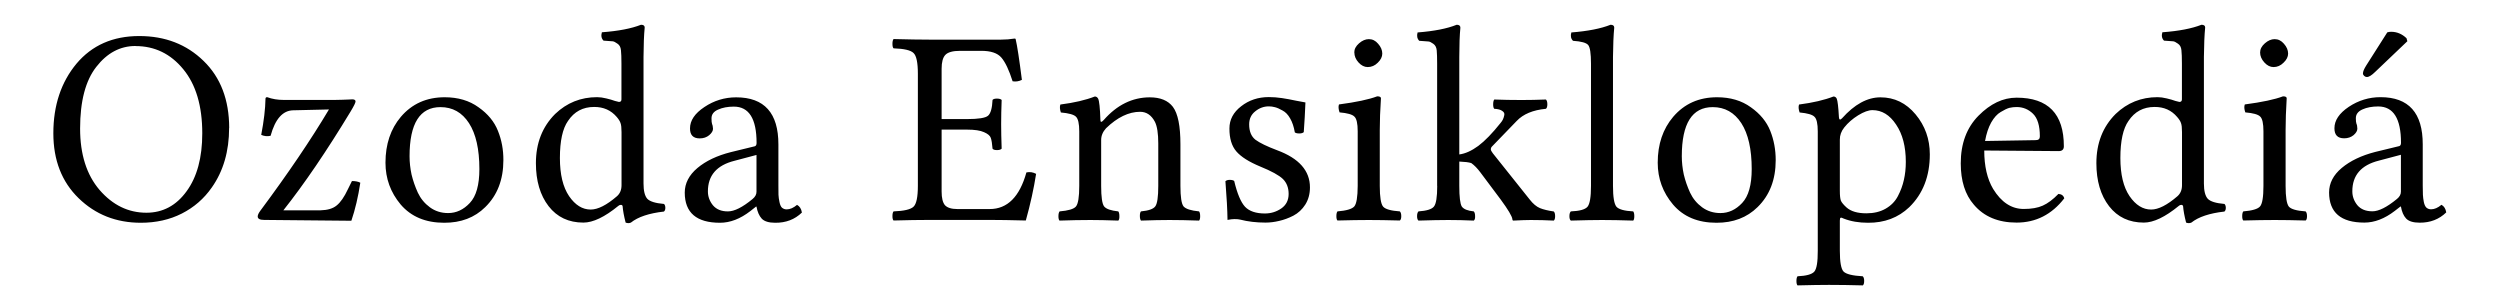
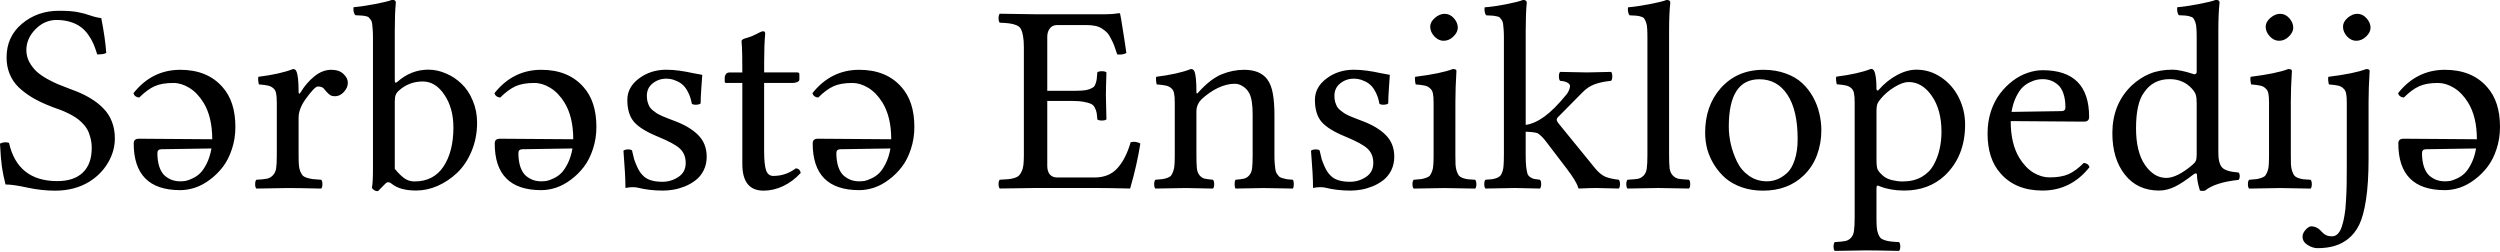
- <svg xmlns="http://www.w3.org/2000/svg" width="113" height="13.002" viewBox="0 0 29.898 3.44">
-   <g stroke-width=".316" aria-label="Ozoda Ensiklopediá">
-     <path d="M1.62.55q-.274 0-.468.249-.194.247-.194.738 0 .463.233.735.236.272.56.272.294 0 .48-.256.188-.256.188-.694 0-.49-.227-.766-.227-.277-.571-.277zm1.12.98q0 .418-.207.712-.14.201-.359.312-.217.11-.49.11-.442 0-.744-.294t-.302-.776q0-.5.277-.833.278-.33.75-.33.465 0 .77.298.305.296.306.801zM3.195 1.162q.09.033.197.033h.612l.09-.002.08-.003.038-.002q.04 0 .04.025 0 .023-.06.122-.428.707-.803 1.18h.446q.124-.003.19-.057.07-.055.136-.196l.048-.097q.063 0 .1.02-.038.252-.107.455l-1.043-.01q-.077 0-.077-.041 0-.026.03-.067.5-.672.822-1.213l-.427.01q-.188.003-.271.305-.058.013-.112-.011.048-.252.051-.431 0-.02.02-.02zM4.61 1.945q0-.33.184-.548.2-.234.524-.234.24 0 .405.12.167.117.232.282.066.163.065.35 0 .35-.217.562-.19.188-.491.187-.333 0-.52-.218-.182-.217-.182-.5zm.658-.664q-.37 0-.37.587 0 .108.024.22.026.108.075.216.05.106.144.175.094.069.218.069.147 0 .26-.121.114-.121.114-.405 0-.357-.124-.549-.124-.192-.341-.192zM7.433 2.215V1.58q0-.077-.012-.108-.01-.032-.045-.073-.103-.121-.271-.12-.201 0-.312.167-.097.137-.097.444 0 .294.11.456.11.16.258.16.13 0 .315-.16.054-.048.054-.131zm-.038.247q-.245.2-.418.2-.264 0-.416-.196-.152-.197-.152-.515 0-.358.23-.588.21-.201.501-.201.051 0 .111.015.06.014.103.03l.048.012q.03 0 .03-.03V.76q0-.107-.006-.16-.005-.054-.042-.078-.036-.026-.056-.028l-.11-.008q-.038-.037-.02-.1.296-.022.468-.09.044 0 .044.033-.013.134-.014.351v1.515q0 .131.045.182.046.049.2.062.016.016.016.047 0 .03-.017.044-.267.03-.395.132-.029.013-.063 0-.03-.117-.036-.196-.003-.016-.021-.016-.017 0-.03.012zM9.047 1.853l-.264.07q-.318.08-.317.367 0 .09.06.165.063.074.18.073.115 0 .294-.148.047-.038.047-.087zm0 .618h-.006l-.067.053q-.181.14-.364.14-.42 0-.421-.36 0-.167.152-.295.151-.127.4-.19l.287-.07q.02-.007.02-.04 0-.434-.272-.434-.11 0-.189.036-.078.034-.078.104 0 .047.006.065.01.02.012.06 0 .038-.046.077-.046.038-.113.038-.117 0-.116-.12 0-.141.172-.255.173-.116.38-.116.506 0 .505.564v.492l.001.11q.002.04.012.087.01.048.03.067.024.02.056.02.06 0 .124-.054.048.026.058.092-.128.124-.319.122-.114 0-.161-.049-.046-.05-.063-.144zM11.565 1.424q.204 0 .251-.04.047-.04.054-.189.013-.016.052-.016.04 0 .057.016-.006.16-.006.29 0 .12.006.293-.016.017-.057.017-.039 0-.052-.017-.007-.09-.021-.129-.013-.039-.08-.068-.067-.031-.204-.031h-.304v.74q0 .117.04.164.043.046.148.046h.387q.317 0 .439-.438.06-.013.116.017-.041.264-.123.558-.267-.007-.43-.007h-.717q-.188 0-.435.007-.013-.013-.013-.052 0-.041.013-.057.188-.007.239-.056.052-.049.052-.25V.882q0-.2-.052-.248-.05-.05-.239-.056-.013-.013-.013-.054 0-.04.013-.057.268.007.431.007h.853q.086 0 .164-.013.013 0 .013.01.027.114.074.484-.054.027-.111.017-.064-.201-.134-.283t-.243-.081h-.252q-.13 0-.176.049-.044.047-.044.165v.602zM13.2 1.435q.237-.27.55-.271.19 0 .277.114.09.12.09.447v.498q0 .198.037.245.04.046.186.06.013.017.013.058 0 .039-.013.052-.2-.007-.354-.007-.14 0-.341.007-.013-.017-.013-.056 0-.04.013-.054.137-.013.171-.06.036-.047.036-.245v-.508q0-.178-.04-.258-.063-.12-.177-.12-.204 0-.408.197-.058.064-.058.14v.55q0 .197.035.244.036.046.17.06.013.017.013.058.001.039-.013.052-.201-.007-.333-.007-.167 0-.37.007-.013-.013-.013-.052 0-.041.014-.058.156-.013.195-.058.04-.046.04-.247v-.651q0-.14-.04-.177-.037-.037-.18-.05-.019-.057-.006-.095.249-.032.412-.096.026 0 .04.026.02.04.027.255 0 .044.04 0zM14.655 2.167q.017-.016.052-.016.036 0 .053.013.054.227.13.309.077.08.237.08.108 0 .196-.06.088-.061.088-.174 0-.11-.068-.178-.069-.067-.273-.15-.2-.083-.284-.18-.084-.097-.083-.275 0-.157.14-.265.14-.11.331-.11.077 0 .157.012t.168.031q.09.018.113.021-.007.178-.02.355-.016.016-.054.016-.037 0-.053-.013-.017-.1-.056-.167-.038-.067-.09-.094-.052-.03-.091-.04-.038-.01-.074-.01-.09 0-.163.06-.072.057-.072.155 0 .125.075.184.077.057.26.126.392.145.392.444 0 .117-.056.206-.055.086-.142.132-.086.044-.171.063-.084.02-.163.02-.164 0-.304-.036-.023-.006-.067-.006-.033 0-.083.01-.002-.175-.025-.463zM16.196.628q0-.06.057-.11t.118-.05q.064 0 .11.055.05.056.05.118 0 .057-.054.109-.052.052-.12.052-.06 0-.11-.055t-.05-.12zm.305 1.595q0 .2.04.248.04.046.2.057.017.016.017.057 0 .04-.017.052-.22-.006-.37-.006-.154 0-.376.006-.013-.013-.013-.052 0-.04.013-.057.16-.013.201-.059.04-.046.041-.246V1.57q0-.14-.04-.176-.037-.038-.177-.05-.02-.058-.007-.095.31-.041.457-.097.045 0 .045.023-.014.214-.014.38zM17.187 2.223V.762q0-.108-.005-.16-.005-.054-.042-.079-.036-.026-.057-.027l-.11-.008q-.037-.038-.02-.1.297-.023.468-.092.044 0 .044.035-.013.134-.013.35v1.166q.107-.014.227-.102.12-.09.267-.275.017-.02.027-.04.011-.023.017-.053.007-.03-.024-.05-.03-.023-.096-.026-.013-.014-.013-.053 0-.04.013-.058.153.006.328.006.137 0 .29-.006.017.016.017.057t-.017.054q-.233.022-.35.146l-.294.304q-.014.013-.015.034 0 .017.024.048l.441.553q.06.077.123.103.062.025.165.04.016.016.016.056t-.016.053q-.134-.007-.275-.007-.073 0-.207.007-.013 0-.013-.017-.007-.054-.14-.235l-.244-.326q-.054-.072-.108-.11-.044-.014-.143-.018v.291q0 .198.03.247.033.047.143.058.016.017.016.057.002.04-.016.053-.154-.007-.304-.007-.137 0-.357.007-.017-.013-.017-.053t.017-.057q.146-.01.184-.057.04-.047.04-.248zM19.027 2.223V.762q0-.185-.034-.224-.033-.04-.181-.05-.038-.038-.02-.1.296-.023.469-.092.044 0 .044.035-.013.134-.015.35v1.542q0 .2.042.25.043.047.2.055.013.017.013.057t-.013.053q-.22-.007-.373-.007-.14 0-.373.007-.017-.013-.017-.053t.017-.057q.156-.006.199-.055.042-.05.042-.25zM19.825 1.945q0-.33.185-.548.2-.234.524-.234.24 0 .405.12.166.117.232.282.065.163.065.35 0 .35-.217.562-.191.188-.492.187-.333 0-.519-.218-.183-.217-.183-.5zm.658-.664q-.37 0-.37.587 0 .108.024.22.026.108.075.216.05.106.144.175.095.069.219.069.147 0 .26-.121.114-.121.114-.405 0-.357-.124-.549-.125-.192-.342-.192zM22.056 1.524q-.054.067-.053.147v.61q0 .087.013.12.015.033.067.08.079.07.237.07.134 0 .23-.055.098-.056.147-.15.05-.095.072-.195.023-.1.023-.215 0-.275-.116-.446-.114-.173-.283-.173-.07 0-.171.062-.1.062-.166.145zm-.064-.124q.003.05.037.015.224-.251.46-.251.25 0 .42.204.17.204.17.478 0 .392-.246.632-.198.188-.493.186-.164 0-.291-.05-.026-.014-.036-.01-.01.003-.01.034v.36q0 .202.044.249.046.047.23.057.017.016.017.056t-.016.053q-.22-.006-.405-.006-.14 0-.376.006-.013-.013-.013-.053t.013-.056q.157-.007.2-.055t.042-.25V1.572q0-.14-.04-.176-.037-.038-.177-.051-.02-.057-.007-.095.248-.032.412-.096.026 0 .039.026.016.04.026.22zM23.74 1.686l.606-.01q.05 0 .049-.046 0-.19-.082-.27-.082-.08-.196-.08-.044 0-.087.01-.042.012-.104.05-.062.036-.113.125-.05.09-.073.22zm.877.633q.057.004.07.053-.224.29-.57.29-.33 0-.511-.214-.157-.18-.157-.494 0-.355.212-.57.213-.216.456-.216.566 0 .565.582 0 .057-.062.057l-.89-.007q0 .28.106.459.147.24.366.24.14 0 .228-.04.09-.04.187-.14zM26.095 2.215V1.58q0-.077-.012-.108-.01-.032-.046-.073-.102-.121-.27-.12-.201 0-.312.167-.097.137-.097.444 0 .294.11.456.11.16.258.16.13 0 .315-.16.054-.048.054-.131zm-.038.247q-.245.2-.418.2-.264 0-.416-.196-.152-.197-.152-.515 0-.358.23-.588.21-.201.501-.201.05 0 .111.015.06.014.103.03l.048.012q.029 0 .03-.03V.76q0-.107-.006-.16-.005-.054-.042-.078-.036-.026-.056-.028l-.11-.008q-.038-.037-.02-.1.296-.022.468-.09.044 0 .044.033-.013.134-.015.351v1.515q0 .131.046.182.046.049.2.062.016.016.016.047 0 .03-.017.044-.267.03-.395.132-.03.013-.063 0-.03-.117-.036-.196-.004-.016-.022-.016-.016 0-.029.012zM27.029.628q0-.06.057-.11t.117-.05q.064 0 .111.055.05.056.05.118 0 .057-.055.109-.052.052-.119.052-.06 0-.11-.055-.051-.056-.051-.12zm.305 1.595q0 .2.039.248.04.046.2.057.017.016.017.057 0 .04-.016.052-.22-.006-.37-.006-.154 0-.376.006-.013-.013-.013-.052 0-.04.013-.057.16-.013.2-.059.041-.046.041-.246V1.57q0-.14-.039-.176-.037-.038-.178-.05-.02-.058-.006-.095.31-.041.457-.097.044 0 .044.023-.013.214-.013.38zM28.55.387q.02-.007.046-.007.103 0 .184.077l.01.036-.384.366q-.064.063-.101.062-.016 0-.031-.013t-.015-.03q0-.032.038-.093zm.163 1.464-.264.07q-.318.08-.317.368 0 .09.06.165.062.073.18.073.114 0 .294-.148.047-.038.047-.087zm0 .619h-.006l-.067.052q-.182.14-.364.14-.421 0-.422-.36 0-.167.152-.294.152-.127.4-.191l.288-.07q.02-.007.02-.04 0-.433-.272-.434-.111 0-.19.036-.078.035-.078.105 0 .047.007.065.01.02.011.06 0 .038-.045.077-.046.038-.113.038-.117 0-.116-.121 0-.14.171-.255.174-.116.38-.116.506 0 .505.565v.492q0 .07.002.11.002.04.011.087.01.047.031.067.023.02.056.02.06 0 .124-.054.047.026.057.091-.127.124-.318.123-.115 0-.162-.05-.046-.05-.062-.143z" />
+ <svg xmlns="http://www.w3.org/2000/svg" xml:space="preserve" viewBox="0 0 118.37 11.887">
+   <g stroke-width="1.209" aria-label="Sərbəstə Ensiklopedijə">
+     <path d="M4.795.858q.185.935.236 1.644-.096.075-.427.075-.089-.287-.178-.498-.09-.212-.248-.436-.16-.224-.357-.367-.191-.144-.484-.237T2.675.946q-.567 0-1 .442-.427.436-.427.984 0 .298.14.566.147.261.338.442.19.174.496.35.306.167.516.254.217.088.523.206.312.112.394.15.389.161.682.348.3.181.56.448.261.261.401.623.141.361.14.797 0 .604-.33 1.158-.325.548-.892.897-.688.417-1.611.417-.624 0-1.3-.143-.675-.15-1.044-.15Q.14 8.257.089 7.89q-.051-.368-.09-1.09.211-.106.427-.037.408 1.81 2.287 1.812.784 0 1.203-.399.427-.404.427-1.17 0-.268-.064-.492-.057-.23-.152-.393-.096-.168-.249-.317-.152-.15-.3-.243-.14-.094-.343-.193-.204-.1-.35-.156l-.363-.13q-.21-.082-.325-.131-.414-.174-.726-.368-.313-.193-.592-.454-.274-.268-.42-.623Q.311 3.15.311 2.72q0-.983.726-1.594Q1.77.51 2.796.51q.56 0 .878.062.325.062.586.156.261.093.535.13M10.012 7.029l-2.363.037q-.197 0-.197.18 0 .38.095.66.096.275.261.418.166.137.344.2.178.061.382.061.122 0 .249-.018.133-.025.33-.119.205-.093.364-.249.159-.155.312-.46.152-.306.223-.71m-3.42-2.41q-.217-.019-.274-.206.879-1.107 2.216-1.108 1.284 0 2 .816.612.685.611 1.886 0 .561-.165 1.053-.16.491-.427.84t-.611.604q-.338.256-.7.38-.364.119-.708.119-2.204 0-2.203-2.217 0-.218.248-.218l3.47.025q0-1.068-.42-1.744-.286-.46-.668-.691-.376-.23-.752-.23-.548 0-.891.155-.344.155-.726.536M14.138 4.34q0 .068.019.093.025.018.083-.069.26-.436.643-.747.382-.312.802-.312.377 0 .58.2.204.192.204.41 0 .244-.191.443-.185.2-.42.199-.122 0-.217-.05-.09-.056-.204-.187l-.115-.137q-.089-.087-.274-.087-.152 0-.598.623-.313.455-.312.853v1.775q0 .274.012.448t.064.311q.058.13.115.2.057.062.197.112.147.043.28.062.134.012.402.031.057.056.057.212 0 .15-.057.205-1.123-.025-1.58-.025-.394 0-1.49.025-.057-.056-.057-.205 0-.155.057-.212.344-.019.497-.05.159-.03.28-.155.127-.125.16-.337.031-.211.031-.622V4.862q0-.287-.032-.436-.025-.155-.134-.249-.108-.093-.248-.124-.133-.032-.433-.056-.02-.063-.032-.181-.013-.119.007-.18 1.041-.131 1.643-.368.108 0 .152.1.109.224.109.971M18.908 4.27q-.127.106-.172.224-.045.112-.044.311v3.189q.235.286.445.442.217.155.49.155.899 0 1.37-.703.471-.71.471-1.85 0-.921-.427-1.55-.42-.63-1.025-.63-.637 0-1.108.412zm-.09-.399q.65-.572 1.46-.573.426 0 .84.181.414.174.739.492.33.311.528.797.205.48.204 1.04 0 .729-.261 1.351-.26.623-.681 1.021-.421.399-.93.623-.503.218-1.013.218-.757 0-1.146-.311-.108-.088-.185-.081-.07 0-.172.112t-.306.311q-.185 0-.286-.156.05-.243.05-.902V1.767q0-.218-.012-.368-.013-.155-.025-.268-.013-.118-.064-.186l-.09-.112q-.031-.044-.133-.063-.102-.025-.172-.03-.064-.007-.216-.013Q16.87.72 16.826.72q-.058-.056-.083-.175-.02-.124 0-.205.394-.031.987-.143.599-.112.84-.206.172 0 .172.131-.05.51-.05 1.339v2.347q0 .174.127.063zM27.105 7.029l-2.363.037q-.197 0-.197.18 0 .38.095.66.096.275.261.418.166.137.344.2.178.061.382.061.122 0 .249-.018.133-.025.33-.119.205-.093.364-.249.158-.155.312-.46.152-.306.223-.71m-3.42-2.41q-.217-.019-.274-.206.879-1.107 2.216-1.108 1.284 0 2 .816.612.685.611 1.886 0 .561-.165 1.053-.16.491-.427.84t-.611.604q-.338.256-.701.38-.363.119-.707.119-2.205 0-2.203-2.217 0-.218.248-.218l3.47.025q0-1.068-.42-1.744-.286-.46-.668-.691-.376-.23-.752-.23-.548 0-.891.155-.344.155-.726.536M29.519 7.137q.057-.056.203-.062t.204.05l.096.405q.038.13.153.386.12.255.26.386.275.305.924.305.42 0 .764-.23t.344-.66q0-.418-.267-.673-.261-.25-1.064-.58-.79-.322-1.114-.69-.319-.368-.319-1.046 0-.599.548-1.01.554-.417 1.293-.416.3 0 .618.043.318.044.655.118.338.069.434.081-.007.169-.045.636-.032.46-.032.716-.057.056-.21.062t-.21-.05q-.051-.305-.172-.535-.114-.23-.249-.349-.127-.119-.292-.187-.166-.075-.28-.093-.109-.019-.217-.019-.363 0-.643.224-.275.218-.274.592 0 .149.032.274.038.124.082.218.045.087.153.18.114.087.191.143.077.05.249.131.178.075.273.112l.325.125q.726.268 1.127.672t.402 1.022q0 .36-.147.653-.146.287-.376.461-.222.174-.509.293-.286.112-.548.156-.255.043-.496.043-.638 0-1.185-.137-.09-.025-.261-.025-.134 0-.325.038 0-.592-.095-1.763M34.55 3.43h.598q0-.486-.006-.804-.006-.317-.013-.41-.006-.1-.012-.163-.007-.062-.007-.1 0-.055.064-.093.07-.037.216-.075.147-.043.217-.074.076-.032.197-.094l.198-.1q.083-.037.127-.037.102 0 .102.112-.05.517-.05 1.345v.492h1.566q.102 0 .102.081v.255q0 .075-.102.119-.096.043-.21.043H36.18v3.226q0 .629.09.903.095.274.343.274.593 0 1.07-.361.191.018.23.218-.377.411-.841.629-.458.211-.917.211-1.007 0-1.007-1.258V3.927h-.77q-.064 0-.064-.074v-.168q0-.094.058-.175.057-.08.178-.08zM42.16 7.029l-2.363.037q-.197 0-.197.18 0 .38.095.66.096.275.261.418.166.137.344.2.178.061.382.061.122 0 .249-.018.133-.025.33-.119.205-.093.364-.249.159-.155.312-.46t.223-.71m-3.42-2.41q-.216-.019-.274-.206.879-1.107 2.216-1.108 1.285 0 2 .816.612.685.611 1.886 0 .561-.165 1.053-.159.491-.427.84-.267.35-.611.604-.338.256-.7.38-.364.119-.708.119-2.204 0-2.203-2.217 0-.218.248-.218l3.471.025q0-1.068-.42-1.744-.286-.46-.669-.691-.376-.23-.751-.23-.549 0-.892.155-.344.155-.726.536M50.77 4.3q.286 0 .471-.013t.319-.056q.133-.05.204-.1t.108-.168q.044-.118.057-.224t.026-.311q.057-.056.216-.056t.217.056q-.026.76-.026 1.102 0 .224.026 1.12-.058.057-.217.057t-.216-.056q-.013-.212-.032-.312-.02-.105-.083-.236-.064-.13-.185-.187t-.344-.094q-.216-.043-.54-.043h-1.185v3.076q0 .255.12.405.128.143.344.143h1.777q.688 0 1.083-.442.401-.448.624-1.227.236-.062.459.062-.16 1.019-.484 2.13-1.042-.025-1.669-.025h-2.802q-1.062.013-1.7.025-.058-.056-.058-.206 0-.155.057-.211.261-.013.402-.025.146-.013.293-.056.152-.05.216-.119.07-.068.128-.199.063-.13.082-.311t.02-.455V2.232q0-.323-.039-.523-.032-.2-.095-.324-.064-.13-.223-.193-.153-.062-.312-.081-.159-.025-.472-.037-.057-.056-.057-.212 0-.155.057-.212l1.688.025h3.325q.337 0 .636-.05.051 0 .051.038.026.087.134.79.114.705.16 1.06-.205.099-.434.061-.083-.26-.14-.41t-.153-.33q-.089-.187-.184-.287-.096-.1-.242-.193-.14-.093-.325-.13t-.427-.038h-1.375q-.223 0-.344.162-.122.155-.121.398V4.3zM56.77 4.34q.547-.6 1.063-.817.522-.217 1.076-.218.74 0 1.083.436.204.274.274.691.076.412.076 1.016v1.899q0 .23.013.392.012.155.032.286.019.125.07.2.05.074.102.13.057.05.165.081.108.032.21.05.102.013.28.025.045.056.045.212 0 .15-.045.205-1.122-.024-1.381-.024-.236 0-1.332.024-.044-.056-.044-.205 0-.155.044-.212.287-.025.414-.056.134-.037.236-.156.108-.124.134-.336.025-.211.025-.616V5.41q0-.678-.153-.984-.114-.217-.305-.336-.191-.125-.389-.124-.382 0-.802.199-.414.2-.79.554-.222.243-.223.535v2.093q0 .404.02.616.025.212.127.336.102.12.229.156.127.031.408.056.057.056.057.212 0 .15-.057.205-1.093-.025-1.287-.025-.37 0-1.44.025-.057-.056-.057-.205 0-.155.058-.212.222-.019.337-.031.122-.019.242-.062.128-.05.172-.119.051-.068.096-.199.05-.137.057-.305.013-.174.013-.448V4.862q0-.287-.032-.436-.025-.155-.134-.249-.108-.093-.248-.124-.14-.032-.44-.056-.019-.063-.031-.181-.013-.119.006-.18 1.042-.131 1.643-.368.114 0 .16.1.101.211.101.971 0 .168.108.019.007-.013.013-.019M62.074 7.137q.058-.056.204-.062.147-.006.204.05l.095.405q.039.13.153.386.122.255.261.386.275.305.924.305.42 0 .764-.23t.344-.66q0-.418-.267-.673-.261-.25-1.064-.58-.79-.322-1.115-.69-.318-.368-.318-1.046 0-.599.548-1.01.554-.417 1.293-.416.299 0 .617.043.319.044.656.118.338.069.433.081-.006.169-.044.636-.032.46-.032.716-.057.056-.21.062t-.21-.05q-.051-.305-.172-.535-.115-.23-.249-.349-.127-.119-.293-.187-.166-.075-.28-.093-.108-.019-.216-.019-.364 0-.644.224-.274.218-.274.592 0 .149.032.274.039.124.083.218.045.087.153.18.114.087.191.143.076.05.248.131.178.075.274.112l.325.125q.726.268 1.127.672.402.405.401 1.022 0 .36-.146.653-.147.287-.376.461-.222.174-.51.293-.285.112-.547.156-.255.043-.497.043-.637 0-1.184-.137-.09-.025-.261-.025-.134 0-.325.038 0-.592-.096-1.763M67.717 1.264q0-.225.223-.417T68.4.654q.255 0 .44.211.184.206.184.449 0 .211-.21.417-.204.2-.465.2-.236 0-.433-.206-.197-.212-.198-.461m1.191 6.084q0 .274.007.448.012.174.057.311.051.138.102.206.05.062.172.112.127.044.248.062.122.013.35.025.058.056.058.212 0 .15-.057.205-1.123-.025-1.446-.025-.37 0-1.465.025-.057-.056-.057-.205 0-.155.057-.212.236-.019.35-.031.115-.019.242-.062.134-.05.179-.112.05-.069.102-.2.05-.137.057-.311.013-.174.013-.448V4.863q0-.287-.032-.436-.026-.15-.134-.243-.102-.1-.248-.13-.14-.032-.433-.057-.02-.062-.032-.18-.013-.119.006-.18 1.234-.156 1.783-.368.172 0 .172.087-.05.816-.05 1.451zM71.207 7.345V1.772q0-.218-.012-.367-.013-.156-.026-.268-.013-.119-.063-.187l-.09-.112q-.031-.044-.133-.062Q70.78.75 70.71.744q-.064-.005-.217-.012-.076-.006-.12-.006-.058-.056-.077-.174-.02-.125 0-.206.388-.025.98-.137.6-.118.841-.212.172 0 .172.131-.05.51-.05 1.34v4.445q.42-.056.884-.392.472-.342 1.045-1.046.064-.081.102-.162.044-.081.063-.193.026-.119-.095-.193-.114-.081-.37-.1-.057-.056-.057-.212 0-.155.058-.211.967.025 1.28.025.165 0 1.133-.025.058.056.057.211 0 .156-.057.212-.452.044-.777.162-.324.119-.592.399l-1.146 1.158q-.058.056-.058.13 0 .063.096.181l1.72 2.111q.241.293.483.399.242.1.637.143.058.056.058.211 0 .15-.058.206-.776-.025-1.07-.025-.286 0-.809.025-.031 0-.05-.062-.07-.268-.548-.897l-.95-1.245q-.21-.287-.42-.418-.171-.056-.56-.068v1.108q0 .324.02.523.025.2.057.33.038.125.133.187.096.062.185.087.096.019.28.038.058.056.058.211 0 .15-.058.206-1.122-.025-1.184-.025-.3 0-1.395.025-.057-.056-.057-.206 0-.155.057-.211.21-.013.318-.025.115-.019.23-.063.114-.05.165-.112.051-.068.096-.199.044-.137.05-.311.013-.181.013-.455zM78.002 7.345V1.772q0-.255-.012-.423-.007-.169-.051-.287t-.083-.174q-.032-.063-.14-.094-.102-.037-.179-.043-.076-.013-.254-.019-.077-.006-.121-.006-.058-.056-.077-.174-.019-.125 0-.206.395-.031.987-.143.6-.112.841-.206.172 0 .172.131-.057.51-.057 1.34v5.877q0 .412.025.63.032.21.153.336.121.124.274.155.153.025.49.044.058.056.058.212 0 .149-.058.205-1.122-.025-1.452-.025-.363 0-1.458.025-.058-.056-.058-.205 0-.156.058-.212.338-.019.49-.044.153-.03.274-.155t.147-.337q.031-.217.031-.629zM80.735 6.287q0-1.266.72-2.092.776-.891 2.044-.89.58 0 1.05.174.472.168.778.454.305.28.516.66.21.38.299.779.095.392.095.803 0 .616-.21 1.177-.21.56-.637.965-.745.71-1.917.71-.535 0-.993-.156-.458-.162-.777-.43-.313-.273-.535-.628t-.331-.741q-.102-.386-.102-.785M83.3 3.753q-1.446 0-1.445 2.241 0 .405.095.829.096.417.293.828t.567.672.847.262q.255 0 .49-.094t.465-.298q.23-.212.363-.623.141-.417.14-.99 0-1.365-.483-2.092-.478-.735-1.332-.735M89.052 4.675q-.122.138-.166.256-.038.111-.038.305v2.322q0 .337.051.461.057.125.261.305.159.138.427.206.274.062.497.062.521 0 .898-.212.376-.217.573-.573.197-.36.28-.747.09-.385.09-.816 0-1.048-.46-1.706-.452-.653-1.095-.654-.28 0-.669.237-.388.236-.65.554m-.204-.473q0 .069.038.081t.064-.025q.388-.442.86-.697.477-.261.93-.262.643 0 1.178.368.54.367.834.965t.293 1.27q0 1.493-.962 2.41-.764.71-1.923.71-.637 0-1.134-.193-.102-.05-.14-.038t-.038.131v1.376q0 .28.013.449.013.174.063.31.051.138.109.2.057.069.197.112.147.05.28.063.141.018.408.03.057.057.057.206 0 .155-.057.212-1.123-.025-1.58-.025-.369 0-1.464.025-.058-.056-.058-.212 0-.15.058-.205.338-.019.49-.05.153-.025.274-.15.121-.124.146-.342.032-.212.032-.623V4.856q0-.287-.032-.436-.025-.155-.133-.25-.108-.093-.249-.124-.133-.03-.433-.056-.019-.062-.032-.18-.012-.119.007-.18 1.041-.131 1.643-.368.108 0 .153.1.108.224.108.84M95.241 5.298l2.363-.037q.19 0 .19-.175 0-.38-.095-.653-.095-.28-.26-.418-.167-.143-.345-.205t-.382-.062q-.127 0-.255.025-.121.018-.324.112-.198.087-.363.243-.16.155-.312.46-.147.306-.217.71m3.42 2.416q.216.019.274.2-.88 1.107-2.223 1.108-1.284 0-1.993-.816-.612-.685-.612-1.887 0-.56.16-1.052.165-.491.433-.84t.605-.605q.343-.255.7-.373.363-.125.707-.125 2.205 0 2.204 2.217 0 .218-.242.218l-3.471-.025q0 1.078.414 1.75.286.46.662.691.382.225.764.224.548 0 .892-.15.35-.154.726-.535M104.009 7.315V4.893q0-.287-.045-.41-.038-.125-.178-.281-.408-.455-1.057-.455-.79 0-1.217.636-.376.51-.375 1.693 0 1.118.426 1.738.427.61 1.007.61.503 0 1.229-.61.133-.112.172-.206.038-.1.038-.293m-.147.94q-.521.405-.878.58-.383.187-.752.187-1.031 0-1.624-.754-.592-.753-.592-1.961 0-1.365.898-2.242.413-.386.872-.573.466-.193 1.083-.193.191 0 .433.056.242.05.408.106t.178.056q.121 0 .121-.118V1.767q0-.255-.013-.423-.006-.168-.05-.287t-.084-.174q-.031-.062-.14-.093-.102-.038-.178-.044-.076-.013-.255-.019-.076-.006-.12-.006-.058-.056-.077-.174-.02-.125 0-.206.394-.03.987-.143.599-.111.84-.205.173 0 .173.13-.058.51-.058 1.34V7.24q0 .492.179.691.178.193.777.237.057.056.057.174 0 .119-.057.175-1.103.118-1.58.504-.147.037-.248 0-.14-.442-.14-.747 0-.044-.026-.056t-.064 0-.07.037zM107.275 1.264q0-.225.223-.417t.459-.193q.255 0 .44.211.184.206.184.449 0 .211-.21.417-.204.2-.465.2-.236 0-.433-.206-.197-.212-.198-.461m1.191 6.084q0 .274.006.448.013.174.058.311.05.138.102.206.05.062.172.112.127.044.248.062.121.013.35.025.058.056.058.212 0 .15-.058.205-1.122-.025-1.445-.025-.37 0-1.465.025-.058-.056-.058-.205 0-.155.058-.212.235-.019.35-.031.114-.019.242-.062.134-.05.178-.112.051-.069.102-.2.051-.137.058-.311.012-.174.012-.448V4.863q0-.287-.031-.436-.026-.15-.134-.243-.102-.1-.249-.13-.14-.032-.433-.057-.019-.062-.031-.18-.013-.119.006-.18 1.233-.156 1.783-.368.172 0 .172.087-.051.816-.051 1.451z" />
+     <path d="M110.936 1.264q0-.225.217-.417.222-.193.458-.193.255 0 .44.211.191.212.19.449 0 .211-.21.417-.21.2-.47.2-.236 0-.434-.206-.19-.212-.19-.461m.179 3.6q0-.288-.032-.437-.026-.15-.134-.243-.102-.1-.248-.13-.14-.032-.433-.057-.02-.062-.032-.18-.013-.119.006-.18 1.254-.156 1.79-.368.165 0 .165.087-.051.822-.051 1.457v2.69q0 1.167-.121 1.95t-.325 1.195-.528.666q-.535.436-1.44.436-.23 0-.47-.15-.243-.149-.243-.398 0-.162.147-.324.146-.162.267-.162.07 0 .14.02.064.018.108.036.045.02.102.063.058.043.077.068.025.025.076.081l.07.063q.147.143.408.143.159 0 .274-.119.121-.118.197-.36.077-.237.121-.511.051-.274.07-.685.026-.405.032-.747.006-.35.006-.835zM117.237 7.029l-2.363.037q-.197 0-.197.18 0 .38.095.66.096.275.261.418.166.137.344.2.178.061.382.061.122 0 .249-.018.133-.025.33-.119.205-.093.364-.249.159-.155.312-.46t.223-.71m-3.42-2.41q-.217-.019-.274-.206.879-1.107 2.216-1.108 1.285 0 2 .816.612.685.611 1.886 0 .561-.165 1.053-.159.491-.427.84-.267.35-.611.604-.338.256-.7.38-.364.119-.708.119-2.204 0-2.203-2.217 0-.218.248-.218l3.471.025q0-1.068-.42-1.744-.287-.46-.669-.691-.376-.23-.752-.23-.548 0-.891.155-.344.155-.726.536" />
  </g>
</svg>
